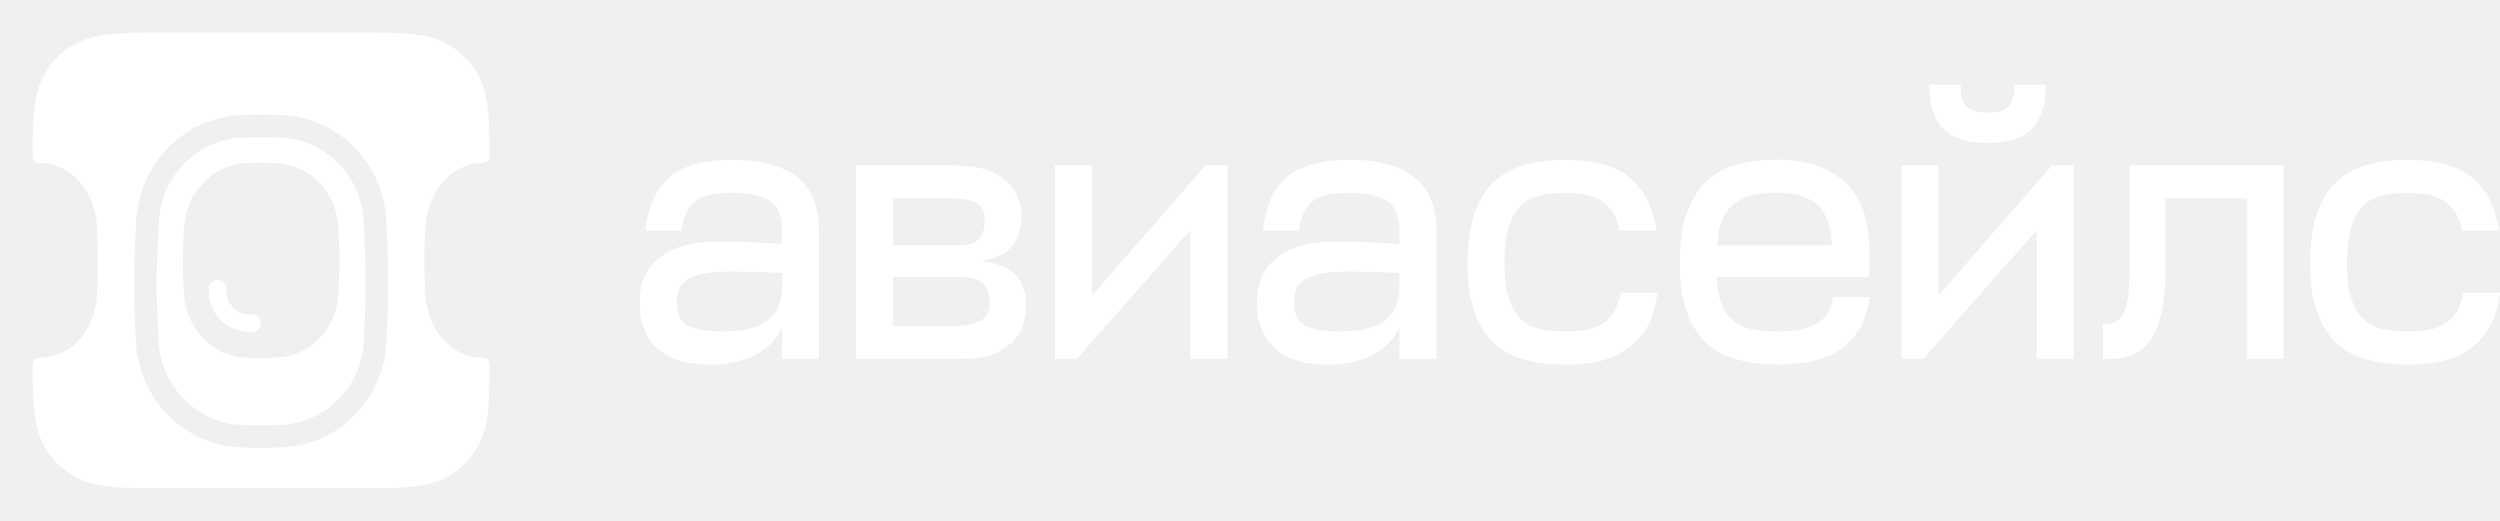
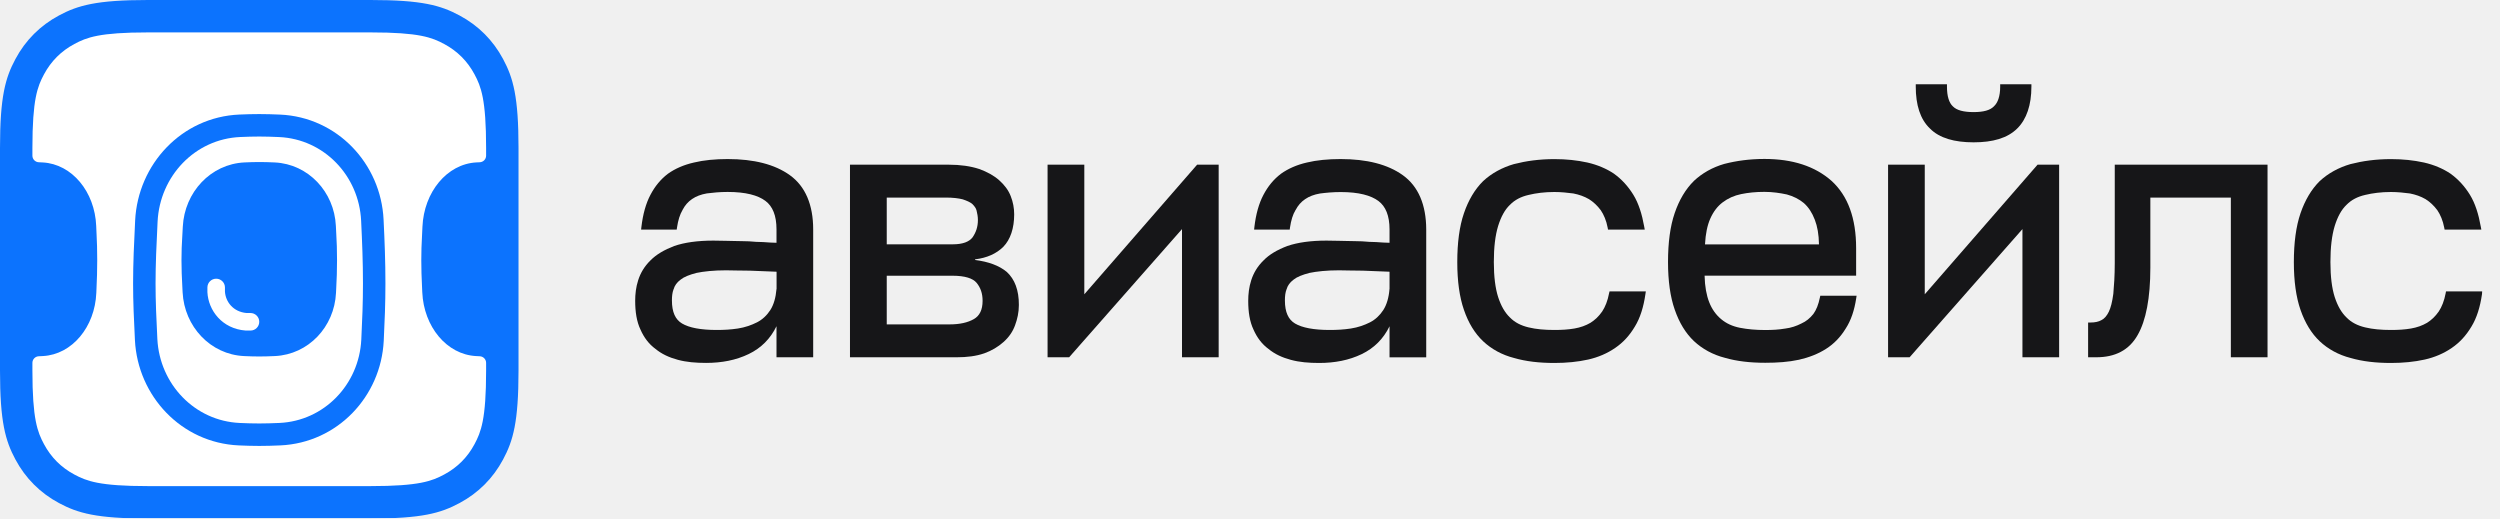
- <svg xmlns="http://www.w3.org/2000/svg" width="192" height="40" viewBox="0 0 192 40" fill="none">
-   <path d="M16.72 21.5C16.345 21.5 16.042 21.803 16.042 22.177V22.524L16.043 22.541C16.113 23.949 17.178 25.359 18.99 25.498L19.016 25.5H19.374C19.749 25.5 20.052 25.197 20.052 24.823C20.052 24.45 19.749 24.147 19.374 24.147H19.07C18.028 24.056 17.445 23.275 17.398 22.489V22.177C17.398 21.803 17.095 21.5 16.72 21.5Z" fill="white" />
-   <path fill-rule="evenodd" clip-rule="evenodd" d="M18.58 10.569C15.075 10.723 12.364 13.593 12.188 17.089C12.1 18.842 12.031 20.41 12.031 21.867C12.031 23.226 12.091 24.587 12.171 26.151C12.348 29.629 15.054 32.473 18.542 32.629C19.07 32.653 19.582 32.667 20.052 32.667C20.537 32.667 21.066 32.652 21.612 32.627C25.078 32.468 27.773 29.657 27.944 26.202C28.018 24.697 28.073 23.352 28.073 21.867C28.073 20.207 28.012 18.676 27.932 17.023C27.763 13.556 25.065 10.73 21.589 10.572C21.051 10.548 20.53 10.533 20.052 10.533C19.593 10.533 19.095 10.547 18.58 10.569ZM14.138 17.49C14.271 14.825 16.299 12.649 18.912 12.529C19.311 12.511 19.697 12.5 20.052 12.5C20.425 12.5 20.832 12.512 21.253 12.532C23.838 12.655 25.853 14.79 25.978 17.427C25.99 17.679 26.001 17.893 26.011 18.087C26.045 18.745 26.068 19.177 26.068 20.071C26.068 20.953 26.043 21.455 26.006 22.21C26 22.331 25.994 22.459 25.988 22.596C25.863 25.223 23.85 27.343 21.274 27.467C20.847 27.488 20.431 27.5 20.052 27.5C19.687 27.5 19.288 27.488 18.877 27.469C16.28 27.347 14.256 25.195 14.124 22.547C14.116 22.375 14.107 22.216 14.1 22.068L14.1 22.067C14.062 21.338 14.037 20.852 14.037 20.071C14.037 19.32 14.06 18.908 14.095 18.283C14.108 18.055 14.122 17.8 14.138 17.49Z" fill="white" />
-   <path fill-rule="evenodd" clip-rule="evenodd" d="M11.447 2.5H28.657C32.435 2.5 33.411 2.891 34.354 3.394C35.373 3.937 36.157 4.72 36.702 5.735C37.206 6.676 37.598 7.65 37.598 11.417V12.011C37.598 12.284 37.379 12.506 37.105 12.517C37.021 12.521 36.936 12.525 36.85 12.529C34.565 12.649 32.79 14.825 32.673 17.49C32.66 17.798 32.648 18.052 32.636 18.279L32.636 18.282L32.636 18.283C32.605 18.908 32.585 19.32 32.585 20.071C32.585 20.852 32.607 21.338 32.64 22.067C32.647 22.216 32.654 22.374 32.661 22.547C32.777 25.195 34.548 27.347 36.82 27.469C36.916 27.474 37.011 27.479 37.105 27.483C37.379 27.494 37.598 27.716 37.598 27.989V28.583C37.598 32.35 37.206 33.324 36.702 34.265C36.157 35.281 35.373 36.063 34.354 36.606C33.411 37.109 32.435 37.5 28.657 37.5H11.447C7.67 37.5 6.694 37.109 5.75 36.606C4.732 36.063 3.948 35.281 3.403 34.265C2.898 33.324 2.507 32.35 2.507 28.583V27.989C2.507 27.716 2.726 27.494 2.999 27.483C3.107 27.478 3.215 27.473 3.325 27.467C5.579 27.343 7.34 25.223 7.449 22.596C7.455 22.461 7.46 22.335 7.465 22.215L7.466 22.209C7.498 21.454 7.52 20.953 7.52 20.071C7.52 19.177 7.5 18.745 7.47 18.087C7.461 17.892 7.451 17.679 7.441 17.427C7.331 14.79 5.568 12.655 3.306 12.532C3.203 12.527 3.1 12.521 2.999 12.517C2.726 12.506 2.507 12.284 2.507 12.011V11.417C2.507 7.65 2.898 6.676 3.403 5.735C3.948 4.72 4.732 3.937 5.75 3.394C6.694 2.891 7.67 2.5 11.447 2.5ZM18.504 8.838C14.041 9.034 10.671 12.676 10.453 17.002C10.364 18.755 10.293 20.361 10.293 21.867C10.293 23.273 10.355 24.672 10.435 26.239C10.655 30.553 14.027 34.162 18.464 34.361C19.01 34.385 19.549 34.4 20.052 34.4C20.571 34.4 21.128 34.384 21.692 34.358C26.097 34.157 29.467 30.59 29.68 26.287C29.755 24.774 29.811 23.396 29.811 21.867C29.811 20.165 29.749 18.601 29.668 16.938C29.457 12.628 26.089 9.041 21.668 8.841C21.112 8.815 20.564 8.8 20.052 8.8C19.561 8.8 19.036 8.814 18.504 8.838Z" fill="white" />
-   <path d="M156.018 9.915C155.264 10.658 154.134 10.979 152.647 10.979C151.164 10.979 150.004 10.658 149.271 9.915C148.517 9.199 148.172 8.099 148.172 6.681V6.5H150.586V6.681C150.586 7.442 150.754 7.931 151.036 8.198L151.045 8.207C151.332 8.502 151.861 8.647 152.642 8.647C153.424 8.647 153.927 8.502 154.214 8.207L154.222 8.198C154.513 7.931 154.703 7.438 154.703 6.681V6.5H157.117V6.681C157.117 8.103 156.742 9.204 156.018 9.915Z" fill="white" />
-   <path fill-rule="evenodd" clip-rule="evenodd" d="M140.252 24.223C140.485 23.901 140.644 23.498 140.755 22.964L140.79 22.814H143.596L143.565 23.022C143.424 23.937 143.164 24.721 142.749 25.355C142.343 26.012 141.844 26.528 141.227 26.918C140.613 27.307 139.916 27.574 139.139 27.751C138.332 27.927 137.471 27.986 136.532 27.986C135.362 27.986 134.33 27.869 133.407 27.601C132.48 27.366 131.664 26.918 131.02 26.315C130.376 25.708 129.882 24.898 129.533 23.892C129.184 22.909 129.012 21.673 129.012 20.21C129.012 18.715 129.18 17.447 129.528 16.437C129.873 15.431 130.367 14.594 131.011 13.96L131.016 13.955C131.655 13.357 132.445 12.909 133.372 12.642H133.376C134.294 12.406 135.327 12.261 136.47 12.261C138.645 12.261 140.384 12.823 141.668 13.96C142.93 15.11 143.561 16.845 143.561 19.141V21.265H131.841C131.858 22.099 131.991 22.791 132.194 23.308C132.41 23.86 132.732 24.3 133.129 24.626C133.527 24.956 134.007 25.174 134.577 25.287C135.159 25.4 135.799 25.459 136.523 25.459C137.083 25.459 137.582 25.432 138.076 25.346H138.085C138.539 25.287 138.945 25.151 139.325 24.956L139.329 24.952H139.334C139.695 24.793 139.983 24.553 140.252 24.223ZM133.239 15.608C132.842 15.907 132.521 16.319 132.277 16.872C132.052 17.384 131.916 18.027 131.872 18.851H140.688C140.675 18.081 140.565 17.465 140.366 16.953C140.15 16.396 139.881 15.989 139.515 15.662C139.144 15.359 138.716 15.142 138.204 15.001C137.679 14.888 137.097 14.802 136.465 14.802C135.799 14.802 135.217 14.861 134.665 14.974C134.127 15.083 133.641 15.305 133.239 15.608Z" fill="white" />
-   <path d="M163.454 22.66C163.507 22.058 163.564 21.283 163.564 20.305V12.705H175.382V27.561H172.544V15.241H166.318V20.654C166.318 22.986 165.978 24.735 165.334 25.849C164.672 27.017 163.59 27.561 162.13 27.561H161.504V24.879H161.68C162.033 24.879 162.311 24.82 162.527 24.698L162.536 24.694L162.54 24.689C162.743 24.599 162.946 24.377 163.105 24.051C163.26 23.729 163.37 23.29 163.454 22.66Z" fill="white" />
-   <path d="M124.454 22.619C124.343 23.208 124.154 23.675 123.92 24.028C123.651 24.413 123.36 24.685 123.015 24.902C122.64 25.119 122.239 25.26 121.775 25.341C121.281 25.427 120.783 25.455 120.222 25.455C119.468 25.455 118.805 25.396 118.227 25.255C117.632 25.115 117.155 24.87 116.789 24.494L116.785 24.49C116.388 24.109 116.092 23.589 115.871 22.914C115.655 22.243 115.54 21.338 115.54 20.219C115.54 19.073 115.65 18.163 115.871 17.433C116.092 16.727 116.388 16.179 116.785 15.803L116.789 15.798C117.155 15.422 117.632 15.173 118.227 15.037C118.805 14.897 119.472 14.811 120.222 14.811C120.743 14.811 121.241 14.865 121.691 14.924C122.124 15.01 122.526 15.146 122.901 15.364C123.245 15.581 123.54 15.857 123.809 16.215C124.048 16.568 124.238 17.008 124.343 17.565L124.37 17.71H127.212L127.172 17.497C127 16.528 126.74 15.69 126.33 15.024C125.923 14.367 125.425 13.828 124.842 13.407L124.838 13.402C124.255 13.013 123.554 12.714 122.777 12.537C121.974 12.361 121.14 12.275 120.227 12.275C119.053 12.275 118.024 12.42 117.106 12.655H117.102C116.176 12.922 115.359 13.371 114.715 13.969L114.711 13.973C114.066 14.607 113.572 15.445 113.228 16.451C112.879 17.461 112.712 18.729 112.712 20.223C112.712 21.686 112.883 22.923 113.228 23.906C113.572 24.911 114.071 25.722 114.715 26.329C115.359 26.931 116.176 27.38 117.102 27.615C118.024 27.882 119.057 28 120.227 28C121.171 28 122.031 27.914 122.834 27.737C123.615 27.561 124.313 27.262 124.926 26.84C125.544 26.419 126.038 25.88 126.448 25.192C126.859 24.526 127.119 23.688 127.265 22.687L127.296 22.479H124.489L124.454 22.619Z" fill="white" />
-   <path d="M189.158 22.619L189.185 22.47V22.479H192L191.969 22.687C191.824 23.688 191.563 24.526 191.153 25.192C190.742 25.88 190.248 26.419 189.63 26.84C189.017 27.262 188.32 27.561 187.539 27.737C186.736 27.914 185.875 28 184.931 28C183.762 28 182.729 27.882 181.806 27.615C180.88 27.38 180.063 26.931 179.419 26.329C178.775 25.722 178.281 24.911 177.932 23.906C177.588 22.923 177.416 21.686 177.416 20.223C177.416 18.729 177.583 17.461 177.932 16.451C178.276 15.445 178.771 14.607 179.415 13.973L179.419 13.969C180.063 13.371 180.88 12.922 181.806 12.655H181.811C182.729 12.42 183.757 12.275 184.931 12.275C185.844 12.275 186.678 12.361 187.481 12.537C188.262 12.714 188.96 13.013 189.542 13.402L189.547 13.407C190.129 13.828 190.627 14.367 191.033 15.024C191.444 15.69 191.704 16.528 191.877 17.497L191.916 17.71H189.074L189.048 17.565C188.942 17.008 188.752 16.568 188.514 16.215C188.245 15.857 187.949 15.581 187.605 15.364C187.23 15.146 186.828 15.01 186.396 14.924C185.946 14.865 185.447 14.811 184.927 14.811C184.176 14.811 183.51 14.897 182.932 15.037C182.336 15.173 181.86 15.422 181.493 15.798L181.489 15.803C181.092 16.179 180.796 16.727 180.575 17.433C180.355 18.163 180.244 19.073 180.244 20.219C180.244 21.338 180.359 22.243 180.575 22.914C180.796 23.589 181.092 24.109 181.489 24.49L181.493 24.494C181.86 24.87 182.336 25.115 182.932 25.255C183.51 25.396 184.172 25.455 184.927 25.455C185.487 25.455 185.985 25.427 186.48 25.341C186.943 25.26 187.344 25.119 187.72 24.902C188.064 24.685 188.355 24.413 188.624 24.028C188.858 23.675 189.048 23.208 189.158 22.619Z" fill="white" />
-   <path fill-rule="evenodd" clip-rule="evenodd" d="M108.506 13.52C107.337 12.678 105.713 12.27 103.688 12.27C102.716 12.27 101.83 12.356 101.079 12.537C100.298 12.714 99.627 13.013 99.072 13.407L99.067 13.412C98.507 13.837 98.065 14.376 97.717 15.037C97.364 15.703 97.135 16.537 97.02 17.51L96.998 17.714H99.751L99.773 17.56C99.857 16.994 99.989 16.555 100.201 16.206L100.21 16.197C100.395 15.844 100.629 15.576 100.942 15.364C101.256 15.151 101.627 15.01 102.085 14.929C102.531 14.87 103.087 14.816 103.696 14.816C105.095 14.816 106.035 15.074 106.613 15.504C107.174 15.921 107.473 16.636 107.473 17.705V18.729C107.145 18.725 106.845 18.703 106.559 18.682L106.45 18.674H106.432C106.075 18.674 105.713 18.647 105.346 18.616H105.329C105.139 18.616 104.954 18.611 104.755 18.602H104.738C104.535 18.593 104.318 18.588 104.089 18.588C103.877 18.588 103.661 18.584 103.427 18.575H103.387C103.14 18.566 102.875 18.561 102.593 18.561C101.366 18.561 100.356 18.706 99.57 18.978H99.566C98.789 19.272 98.171 19.63 97.725 20.092C97.254 20.549 96.954 21.066 96.777 21.614C96.601 22.157 96.543 22.701 96.543 23.208C96.543 24.06 96.658 24.816 96.954 25.432C97.218 26.034 97.602 26.551 98.109 26.918C98.586 27.311 99.173 27.583 99.84 27.76C100.51 27.941 101.234 28 102.028 28C103.233 28 104.336 27.792 105.324 27.316C106.282 26.854 107.001 26.134 107.473 25.169V27.565H110.311V17.696C110.306 15.798 109.698 14.372 108.506 13.52ZM107.469 22.298C107.416 22.973 107.248 23.516 106.993 23.915C106.723 24.327 106.379 24.653 105.96 24.866C105.523 25.088 105.033 25.255 104.486 25.341C103.93 25.427 103.405 25.455 102.844 25.455C101.609 25.455 100.718 25.282 100.166 24.956C99.65 24.653 99.38 24.091 99.38 23.172C99.38 22.864 99.407 22.57 99.509 22.311L99.517 22.293C99.588 22.044 99.76 21.786 100.047 21.578L100.056 21.569C100.307 21.365 100.722 21.197 101.282 21.052C101.834 20.939 102.611 20.853 103.559 20.853C103.828 20.853 104.107 20.858 104.402 20.866H104.442C104.751 20.876 105.077 20.88 105.417 20.88C106.048 20.907 106.745 20.934 107.473 20.962V22.298H107.469Z" fill="white" />
-   <path fill-rule="evenodd" clip-rule="evenodd" d="M75.419 20.056C76.439 20.187 77.268 20.477 77.873 20.98C78.486 21.546 78.808 22.384 78.804 23.525C78.804 24.105 78.684 24.617 78.508 25.097C78.327 25.59 78.027 26.021 77.612 26.388C77.202 26.75 76.703 27.053 76.116 27.262H76.112C75.494 27.475 74.797 27.561 73.994 27.561H65.742V12.705H73.376C74.294 12.705 75.079 12.823 75.719 13.031H75.728C76.363 13.267 76.867 13.538 77.281 13.905C77.692 14.272 77.996 14.671 78.177 15.137C78.353 15.59 78.442 16.047 78.442 16.537C78.442 17.61 78.15 18.475 77.599 19.041L77.595 19.046C77.056 19.571 76.333 19.897 75.419 20.006V20.056ZM73.182 15.241H68.584V18.846H73.694C74.461 18.846 74.96 18.652 75.22 18.312C75.481 17.936 75.635 17.51 75.635 16.971C75.635 16.704 75.587 16.464 75.53 16.233C75.486 16.057 75.375 15.912 75.212 15.744C75.044 15.599 74.797 15.49 74.461 15.377C74.14 15.296 73.702 15.241 73.182 15.241ZM73.433 25.024C74.236 25.024 74.854 24.884 75.327 24.612C75.763 24.363 75.997 23.91 75.997 23.204C75.997 22.633 75.838 22.184 75.53 21.813C75.242 21.474 74.638 21.27 73.658 21.27H68.584V25.024H73.433Z" fill="white" />
-   <path d="M83.865 22.701V12.705H81.023V27.561H82.691L91.42 17.674V27.561H94.257V12.705H92.589L83.865 22.701Z" fill="white" />
-   <path fill-rule="evenodd" clip-rule="evenodd" d="M56.281 12.27C58.306 12.27 59.931 12.678 61.1 13.52C62.287 14.372 62.896 15.798 62.896 17.696V27.561H60.058V25.165C59.586 26.129 58.871 26.85 57.909 27.311C56.921 27.787 55.818 27.995 54.613 27.995C53.819 27.995 53.095 27.937 52.425 27.755C51.758 27.579 51.171 27.307 50.694 26.913C50.187 26.546 49.803 26.03 49.538 25.427C49.243 24.811 49.128 24.055 49.128 23.204C49.128 22.696 49.185 22.153 49.362 21.609C49.538 21.061 49.838 20.545 50.31 20.087C50.761 19.63 51.378 19.272 52.146 18.978H52.151C52.936 18.706 53.947 18.561 55.173 18.561C55.456 18.561 55.721 18.566 55.968 18.575H56.007C56.242 18.584 56.458 18.588 56.67 18.588C56.899 18.588 57.115 18.593 57.318 18.602H57.336C57.534 18.611 57.72 18.616 57.909 18.616H57.927C58.298 18.647 58.66 18.674 59.017 18.674H59.035L59.144 18.682C59.429 18.703 59.73 18.725 60.058 18.729V17.696C60.058 16.627 59.758 15.912 59.198 15.495C58.62 15.065 57.68 14.806 56.281 14.806C55.672 14.806 55.116 14.861 54.67 14.92C54.207 15.001 53.841 15.142 53.527 15.354C53.214 15.567 52.98 15.835 52.795 16.188L52.791 16.192V16.201C52.583 16.55 52.447 16.989 52.362 17.556L52.34 17.71H49.587L49.609 17.506C49.724 16.532 49.953 15.699 50.306 15.033C50.655 14.372 51.096 13.833 51.657 13.407L51.661 13.402C52.217 13.008 52.888 12.714 53.673 12.537C54.423 12.356 55.31 12.27 56.281 12.27ZM59.582 23.915C59.838 23.516 60.001 22.973 60.058 22.298H60.063V20.962C59.334 20.934 58.633 20.907 58.007 20.88C57.667 20.88 57.34 20.876 57.031 20.866H56.991C56.696 20.858 56.418 20.853 56.149 20.853C55.2 20.853 54.423 20.939 53.872 21.052C53.311 21.197 52.896 21.365 52.645 21.569L52.636 21.578C52.349 21.786 52.177 22.044 52.107 22.293L52.098 22.311C51.996 22.57 51.97 22.864 51.97 23.172C51.97 24.091 52.239 24.653 52.755 24.956C53.307 25.282 54.198 25.455 55.434 25.455C55.994 25.455 56.519 25.427 57.075 25.341C57.623 25.255 58.112 25.088 58.549 24.866C58.969 24.653 59.317 24.327 59.582 23.915Z" fill="white" />
-   <path d="M148.87 22.701V12.705H146.032V27.561H147.696L156.424 17.674V27.561H159.262V12.705H157.594L148.87 22.701Z" fill="white" />
+ <svg xmlns="http://www.w3.org/2000/svg" width="135" height="28" viewBox="0 0 135 28" fill="none">
+   <g clip-path="url(#clip0_2002_2823)">
+     <mask id="mask0_2002_2823" style="mask-type:luminance" maskUnits="userSpaceOnUse" x="0" y="0" width="135" height="28">
+       <path d="M134.05 0H0V28H134.05V0Z" fill="white" />
+     </mask>
+     <g mask="url(#mask0_2002_2823)">
+       <path fill-rule="evenodd" clip-rule="evenodd" d="M7.992 0H20.008C22.787 0 23.795 0.289 24.811 0.833C25.827 1.376 26.624 2.173 27.167 3.189C27.711 4.205 28 5.213 28 7.992V20.008C28 22.787 27.711 23.795 27.167 24.811C26.624 25.827 25.827 26.624 24.811 27.167C23.795 27.711 22.787 28 20.008 28H7.992C5.213 28 4.205 27.711 3.189 27.167C2.173 26.624 1.376 25.827 0.833 24.811C0.289 23.795 0 22.787 0 20.008V7.992C0 5.213 0.289 4.205 0.833 3.189C1.376 2.173 2.173 1.376 3.189 0.833C4.205 0.289 5.213 0 7.992 0Z" fill="#0C73FE" />
+       <path d="M11.674 15.05C11.412 15.05 11.2 15.262 11.2 15.524V15.767L11.2 15.779C11.25 16.764 11.993 17.751 13.258 17.849L13.277 17.85H13.526C13.788 17.85 14 17.638 14 17.377C14 17.115 13.788 16.903 13.526 16.903H13.314C12.587 16.839 12.18 16.293 12.147 15.742V15.524C12.147 15.262 11.935 15.05 11.674 15.05Z" fill="white" />
+       <path fill-rule="evenodd" clip-rule="evenodd" d="M12.972 7.399C10.525 7.506 8.632 9.515 8.51 11.962C8.448 13.189 8.4 14.287 8.4 15.307C8.4 16.258 8.442 17.211 8.497 18.305C8.621 20.74 10.51 22.731 12.945 22.84C13.314 22.857 13.672 22.867 14 22.867C14.338 22.867 14.708 22.856 15.089 22.839C17.509 22.728 19.39 20.76 19.51 18.341C19.562 17.288 19.6 16.347 19.6 15.307C19.6 14.145 19.557 13.073 19.501 11.916C19.383 9.489 17.5 7.511 15.073 7.401C14.697 7.384 14.334 7.373 14 7.373C13.68 7.373 13.331 7.383 12.972 7.399ZM9.871 12.243C9.963 10.378 11.38 8.855 13.204 8.771C13.482 8.758 13.752 8.75 14 8.75C14.26 8.75 14.545 8.758 14.838 8.772C16.643 8.859 18.05 10.353 18.137 12.199C18.145 12.375 18.153 12.525 18.16 12.661C18.184 13.122 18.2 13.424 18.2 14.05C18.2 14.667 18.183 15.018 18.157 15.547C18.153 15.632 18.148 15.721 18.144 15.817C18.056 17.656 16.651 19.14 14.853 19.227C14.555 19.241 14.265 19.25 14 19.25C13.745 19.25 13.466 19.242 13.179 19.228C11.366 19.143 9.953 17.637 9.861 15.783C9.855 15.662 9.849 15.551 9.844 15.448L9.844 15.447C9.818 14.937 9.8 14.596 9.8 14.05C9.8 13.524 9.816 13.236 9.841 12.798C9.85 12.639 9.86 12.46 9.871 12.243Z" fill="white" />
+       <path fill-rule="evenodd" clip-rule="evenodd" d="M7.992 1.75H20.008C22.645 1.75 23.327 2.024 23.985 2.376C24.696 2.756 25.244 3.304 25.624 4.015C25.976 4.673 26.25 5.355 26.25 7.992V8.407C26.25 8.598 26.097 8.754 25.906 8.762C25.847 8.764 25.788 8.767 25.728 8.77C24.132 8.855 22.893 10.378 22.812 12.243C22.802 12.459 22.794 12.637 22.786 12.795L22.786 12.797L22.786 12.798C22.764 13.236 22.75 13.524 22.75 14.049C22.75 14.596 22.765 14.937 22.788 15.447C22.793 15.551 22.798 15.662 22.803 15.783C22.884 17.637 24.12 19.143 25.707 19.228C25.774 19.232 25.84 19.235 25.906 19.238C26.097 19.246 26.25 19.401 26.25 19.593V20.008C26.25 22.645 25.976 23.327 25.624 23.985C25.244 24.696 24.696 25.244 23.985 25.624C23.327 25.976 22.645 26.25 20.008 26.25H7.992C5.355 26.25 4.673 25.976 4.015 25.624C3.304 25.244 2.756 24.696 2.376 23.985C2.024 23.327 1.75 22.645 1.75 20.008V19.593C1.75 19.401 1.903 19.246 2.094 19.238C2.169 19.235 2.245 19.231 2.322 19.227C3.895 19.14 5.124 17.656 5.201 15.817C5.205 15.723 5.209 15.634 5.212 15.551L5.212 15.546C5.235 15.018 5.25 14.667 5.25 14.049C5.25 13.424 5.236 13.121 5.215 12.661C5.209 12.525 5.202 12.375 5.195 12.199C5.119 10.353 3.888 8.859 2.308 8.772C2.236 8.769 2.165 8.765 2.094 8.762C1.903 8.754 1.75 8.598 1.75 8.407V7.992C1.75 5.355 2.024 4.673 2.376 4.015C2.756 3.304 3.304 2.756 4.015 2.376C4.673 2.024 5.355 1.75 7.992 1.75ZM12.919 6.186C9.803 6.323 7.45 8.873 7.298 11.901C7.236 13.128 7.187 14.253 7.187 15.307C7.187 16.291 7.23 17.271 7.286 18.367C7.439 21.387 9.793 23.913 12.891 24.052C13.273 24.069 13.649 24.08 14 24.08C14.362 24.08 14.751 24.069 15.145 24.051C18.22 23.91 20.573 21.413 20.722 18.401C20.774 17.342 20.813 16.377 20.813 15.307C20.813 14.115 20.77 13.02 20.713 11.857C20.567 8.84 18.215 6.328 15.128 6.188C14.74 6.171 14.357 6.16 14 6.16C13.657 6.16 13.291 6.17 12.919 6.186Z" fill="white" />
+       <path d="M108.929 6.94C108.402 7.46 107.613 7.686 106.575 7.686C105.539 7.686 104.729 7.46 104.218 6.94C103.691 6.44 103.451 5.669 103.451 4.677V4.55H105.136V4.677C105.136 5.209 105.253 5.552 105.45 5.739L105.457 5.745C105.657 5.951 106.026 6.053 106.572 6.053C107.117 6.053 107.468 5.951 107.669 5.745L107.674 5.739C107.878 5.552 108.01 5.206 108.01 4.677V4.55H109.696V4.677C109.696 5.672 109.434 6.443 108.929 6.94Z" fill="#161618" />
+       <path fill-rule="evenodd" clip-rule="evenodd" d="M97.921 16.956C98.084 16.731 98.195 16.449 98.272 16.075L98.296 15.97H100.256L100.234 16.116C100.136 16.756 99.954 17.305 99.664 17.748C99.381 18.208 99.032 18.57 98.601 18.842C98.173 19.115 97.686 19.302 97.144 19.426C96.58 19.549 95.979 19.59 95.323 19.59C94.507 19.59 93.786 19.508 93.142 19.321C92.495 19.156 91.925 18.842 91.475 18.421C91.025 17.996 90.68 17.428 90.437 16.724C90.194 16.036 90.073 15.171 90.073 14.147C90.073 13.101 90.19 12.213 90.434 11.506C90.674 10.802 91.019 10.216 91.469 9.772L91.472 9.768C91.919 9.35 92.47 9.036 93.117 8.849H93.12C93.761 8.684 94.482 8.583 95.28 8.583C96.799 8.583 98.013 8.976 98.909 9.772C99.79 10.577 100.231 11.791 100.231 13.399V14.886H92.048C92.06 15.469 92.153 15.954 92.295 16.315C92.445 16.702 92.671 17.01 92.948 17.238C93.225 17.47 93.561 17.622 93.959 17.701C94.365 17.78 94.812 17.821 95.317 17.821C95.708 17.821 96.056 17.802 96.401 17.742H96.408C96.725 17.701 97.008 17.606 97.273 17.47L97.276 17.466H97.28C97.532 17.355 97.733 17.187 97.921 16.956ZM93.025 10.926C92.748 11.135 92.523 11.424 92.353 11.81C92.196 12.168 92.101 12.619 92.07 13.196H98.225C98.216 12.657 98.139 12.226 98 11.867C97.849 11.477 97.662 11.192 97.406 10.964C97.147 10.751 96.848 10.599 96.491 10.501C96.124 10.422 95.718 10.361 95.277 10.361C94.812 10.361 94.405 10.403 94.02 10.482C93.644 10.558 93.305 10.713 93.025 10.926Z" fill="#161618" />
+       <path d="M114.12 15.862C114.157 15.44 114.197 14.898 114.197 14.213V8.893H122.447V19.293H120.466V10.669H116.119V14.458C116.119 16.09 115.882 17.314 115.432 18.094C114.97 18.912 114.215 19.293 113.195 19.293H112.758V17.416H112.881C113.128 17.416 113.322 17.374 113.473 17.289L113.479 17.286L113.482 17.282C113.624 17.219 113.765 17.064 113.876 16.835C113.984 16.61 114.061 16.303 114.12 15.862Z" fill="#161618" />
+       <path d="M86.891 15.834C86.814 16.246 86.681 16.572 86.518 16.82C86.33 17.089 86.127 17.279 85.886 17.431C85.625 17.584 85.344 17.682 85.021 17.739C84.676 17.799 84.328 17.818 83.936 17.818C83.41 17.818 82.947 17.777 82.544 17.679C82.128 17.58 81.795 17.409 81.54 17.146L81.536 17.143C81.259 16.877 81.053 16.512 80.899 16.04C80.748 15.57 80.667 14.936 80.667 14.153C80.667 13.351 80.744 12.714 80.899 12.203C81.053 11.709 81.259 11.325 81.536 11.062L81.54 11.059C81.795 10.796 82.128 10.621 82.544 10.526C82.947 10.428 83.412 10.368 83.936 10.368C84.3 10.368 84.648 10.406 84.962 10.447C85.264 10.507 85.545 10.602 85.806 10.755C86.047 10.907 86.253 11.1 86.441 11.351C86.608 11.598 86.74 11.905 86.814 12.295L86.832 12.397H88.816L88.789 12.248C88.669 11.569 88.487 10.983 88.2 10.517C87.917 10.057 87.569 9.68 87.162 9.385L87.159 9.382C86.752 9.109 86.262 8.9 85.72 8.776C85.159 8.653 84.577 8.592 83.939 8.592C83.12 8.592 82.402 8.694 81.761 8.859H81.758C81.111 9.046 80.541 9.36 80.091 9.778L80.088 9.781C79.638 10.225 79.293 10.812 79.053 11.515C78.809 12.222 78.693 13.11 78.693 14.156C78.693 15.18 78.813 16.046 79.053 16.734C79.293 17.438 79.641 18.005 80.091 18.43C80.541 18.852 81.111 19.166 81.758 19.331C82.402 19.518 83.123 19.6 83.939 19.6C84.599 19.6 85.2 19.54 85.76 19.416C86.305 19.293 86.792 19.083 87.22 18.788C87.652 18.494 87.997 18.116 88.283 17.634C88.57 17.168 88.752 16.582 88.853 15.881L88.875 15.735H86.915L86.891 15.834Z" fill="#161618" />
+       <path d="M132.066 15.834L132.085 15.729V15.735H134.05L134.028 15.881C133.927 16.582 133.745 17.168 133.459 17.634C133.172 18.116 132.827 18.494 132.396 18.788C131.967 19.083 131.481 19.293 130.935 19.416C130.375 19.54 129.774 19.6 129.114 19.6C128.298 19.6 127.577 19.518 126.933 19.331C126.286 19.166 125.716 18.852 125.267 18.43C124.817 18.005 124.472 17.438 124.228 16.734C123.988 16.046 123.868 15.18 123.868 14.156C123.868 13.11 123.985 12.222 124.228 11.515C124.469 10.812 124.814 10.225 125.263 9.781L125.267 9.778C125.716 9.36 126.286 9.046 126.933 8.859H126.936C127.577 8.694 128.295 8.592 129.114 8.592C129.752 8.592 130.335 8.653 130.895 8.776C131.441 8.9 131.927 9.109 132.334 9.382L132.337 9.385C132.744 9.68 133.092 10.057 133.375 10.517C133.662 10.983 133.844 11.569 133.964 12.248L133.992 12.397H132.008L131.989 12.295C131.915 11.905 131.782 11.598 131.616 11.351C131.428 11.1 131.222 10.907 130.982 10.755C130.72 10.602 130.439 10.507 130.137 10.447C129.823 10.406 129.475 10.368 129.112 10.368C128.588 10.368 128.123 10.428 127.719 10.526C127.303 10.621 126.97 10.796 126.714 11.059L126.711 11.062C126.434 11.325 126.228 11.709 126.074 12.203C125.92 12.714 125.843 13.351 125.843 14.153C125.843 14.936 125.923 15.57 126.074 16.04C126.228 16.512 126.434 16.877 126.711 17.143L126.714 17.146C126.97 17.409 127.303 17.58 127.719 17.679C128.123 17.777 128.585 17.818 129.112 17.818C129.503 17.818 129.851 17.799 130.196 17.739C130.519 17.682 130.8 17.584 131.062 17.431C131.302 17.279 131.505 17.089 131.693 16.82C131.857 16.572 131.989 16.246 132.066 15.834Z" fill="#161618" />
+       <path fill-rule="evenodd" clip-rule="evenodd" d="M75.757 9.464C74.94 8.874 73.806 8.589 72.392 8.589C71.714 8.589 71.095 8.649 70.571 8.776C70.026 8.9 69.558 9.109 69.169 9.385L69.166 9.388C68.775 9.686 68.467 10.063 68.224 10.526C67.977 10.992 67.817 11.576 67.737 12.257L67.722 12.4H69.644L69.659 12.292C69.718 11.896 69.81 11.588 69.958 11.344L69.964 11.338C70.094 11.091 70.257 10.903 70.476 10.755C70.694 10.605 70.953 10.507 71.274 10.45C71.585 10.409 71.973 10.371 72.398 10.371C73.375 10.371 74.031 10.552 74.435 10.853C74.826 11.145 75.035 11.645 75.035 12.394V13.11C74.806 13.107 74.597 13.092 74.397 13.078L74.321 13.072H74.308C74.059 13.072 73.806 13.053 73.55 13.031H73.538C73.406 13.031 73.276 13.028 73.138 13.021H73.126C72.984 13.015 72.833 13.012 72.673 13.012C72.525 13.012 72.374 13.009 72.21 13.002H72.183C72.01 12.996 71.825 12.993 71.628 12.993C70.771 12.993 70.066 13.094 69.518 13.284H69.515C68.972 13.491 68.541 13.741 68.23 14.064C67.9 14.385 67.691 14.746 67.567 15.13C67.444 15.51 67.404 15.891 67.404 16.246C67.404 16.842 67.484 17.371 67.691 17.802C67.876 18.224 68.144 18.585 68.498 18.842C68.831 19.118 69.24 19.308 69.706 19.432C70.174 19.559 70.679 19.6 71.234 19.6C72.075 19.6 72.845 19.454 73.535 19.121C74.204 18.798 74.706 18.294 75.035 17.619V19.296H77.016V12.387C77.013 11.059 76.588 10.06 75.757 9.464ZM75.032 15.608C74.996 16.081 74.878 16.461 74.7 16.74C74.512 17.029 74.271 17.257 73.979 17.406C73.674 17.561 73.332 17.679 72.95 17.739C72.562 17.799 72.195 17.818 71.804 17.818C70.941 17.818 70.319 17.698 69.933 17.47C69.573 17.257 69.385 16.864 69.385 16.22C69.385 16.005 69.404 15.799 69.475 15.618L69.481 15.605C69.53 15.431 69.65 15.25 69.851 15.104L69.856 15.098C70.032 14.955 70.322 14.838 70.713 14.737C71.098 14.657 71.641 14.597 72.303 14.597C72.491 14.597 72.685 14.6 72.891 14.607H72.919C73.135 14.613 73.362 14.616 73.6 14.616C74.04 14.635 74.527 14.654 75.035 14.673V15.608H75.032Z" fill="#161618" />
+       <path fill-rule="evenodd" clip-rule="evenodd" d="M52.656 14.039C53.368 14.131 53.947 14.334 54.369 14.686C54.797 15.082 55.022 15.669 55.019 16.468C55.019 16.873 54.936 17.232 54.812 17.568C54.686 17.913 54.477 18.215 54.187 18.471C53.901 18.725 53.553 18.937 53.143 19.083H53.139C52.708 19.232 52.221 19.293 51.661 19.293H45.899V8.893H51.23C51.87 8.893 52.419 8.976 52.865 9.122H52.872C53.315 9.287 53.667 9.477 53.956 9.734C54.243 9.99 54.455 10.269 54.581 10.596C54.705 10.913 54.766 11.233 54.766 11.576C54.766 12.327 54.563 12.933 54.178 13.329L54.175 13.332C53.799 13.7 53.294 13.928 52.656 14.004V14.039ZM51.094 10.669H47.884V13.193H51.452C51.987 13.193 52.336 13.056 52.517 12.819C52.699 12.555 52.807 12.257 52.807 11.88C52.807 11.693 52.773 11.525 52.733 11.363C52.702 11.24 52.625 11.138 52.511 11.021C52.394 10.919 52.221 10.843 51.987 10.764C51.763 10.707 51.457 10.669 51.094 10.669ZM51.27 17.517C51.83 17.517 52.262 17.419 52.591 17.229C52.896 17.054 53.06 16.737 53.06 16.242C53.06 15.843 52.949 15.529 52.733 15.269C52.533 15.031 52.111 14.889 51.427 14.889H47.884V17.517H51.27Z" fill="#161618" />
+       <path d="M58.553 15.891V8.893H56.569V19.293H57.733L63.828 12.371V19.293H65.808V8.893H64.644L58.553 15.891Z" fill="#161618" />
+       <path fill-rule="evenodd" clip-rule="evenodd" d="M39.294 8.589C40.708 8.589 41.842 8.874 42.658 9.464C43.487 10.06 43.912 11.059 43.912 12.387V19.293H41.931V17.615C41.602 18.291 41.103 18.795 40.431 19.118C39.741 19.451 38.971 19.597 38.13 19.597C37.575 19.597 37.07 19.556 36.602 19.429C36.136 19.305 35.727 19.115 35.394 18.839C35.04 18.582 34.771 18.221 34.587 17.799C34.38 17.368 34.3 16.839 34.3 16.242C34.3 15.887 34.34 15.507 34.463 15.127C34.587 14.743 34.796 14.382 35.126 14.061C35.44 13.741 35.871 13.491 36.407 13.284H36.41C36.959 13.094 37.664 12.993 38.521 12.993C38.718 12.993 38.903 12.996 39.075 13.002H39.103C39.267 13.009 39.417 13.012 39.565 13.012C39.725 13.012 39.877 13.015 40.018 13.021H40.031C40.169 13.028 40.299 13.031 40.431 13.031H40.443C40.702 13.053 40.955 13.072 41.205 13.072H41.217L41.293 13.078C41.492 13.092 41.702 13.107 41.931 13.11V12.387C41.931 11.639 41.722 11.138 41.331 10.847C40.927 10.545 40.271 10.365 39.294 10.365C38.869 10.365 38.481 10.403 38.17 10.444C37.846 10.501 37.59 10.599 37.372 10.748C37.153 10.897 36.99 11.084 36.86 11.332L36.857 11.335V11.341C36.712 11.585 36.617 11.893 36.558 12.289L36.543 12.397H34.62L34.636 12.254C34.716 11.572 34.876 10.989 35.123 10.523C35.366 10.06 35.674 9.683 36.065 9.385L36.069 9.382C36.457 9.106 36.925 8.9 37.474 8.776C37.997 8.649 38.616 8.589 39.294 8.589ZM41.599 16.74C41.777 16.461 41.891 16.081 41.931 15.608H41.935V14.673C41.426 14.654 40.936 14.635 40.499 14.616C40.262 14.616 40.034 14.613 39.818 14.607H39.79C39.584 14.6 39.39 14.597 39.202 14.597C38.539 14.597 37.997 14.657 37.612 14.737C37.221 14.838 36.931 14.955 36.756 15.098L36.749 15.104C36.549 15.25 36.429 15.431 36.38 15.605L36.373 15.618C36.303 15.799 36.284 16.005 36.284 16.22C36.284 16.864 36.472 17.257 36.833 17.47C37.218 17.698 37.84 17.818 38.703 17.818C39.094 17.818 39.46 17.799 39.849 17.739C40.231 17.679 40.573 17.561 40.878 17.406C41.17 17.257 41.414 17.029 41.599 16.74Z" fill="#161618" />
+       <path d="M103.937 15.891V8.893H101.956V19.293H103.118L109.212 12.371V19.293H111.193V8.893H110.028L103.937 15.891Z" fill="#161618" />
+     </g>
+   </g>
+   <defs>
+     <clipPath id="clip0_2002_2823">
+       <rect width="135" height="28" fill="white" />
+     </clipPath>
+   </defs>
</svg>
